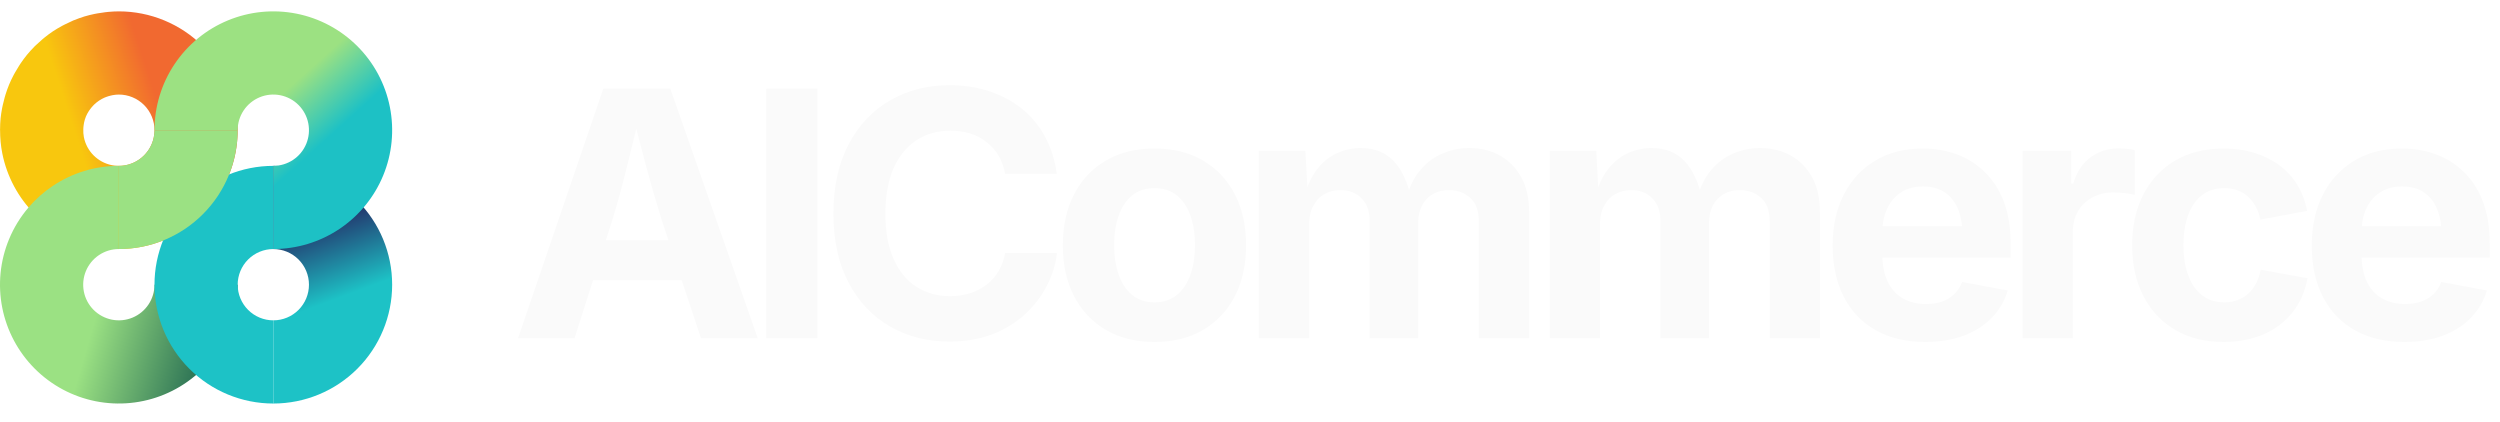
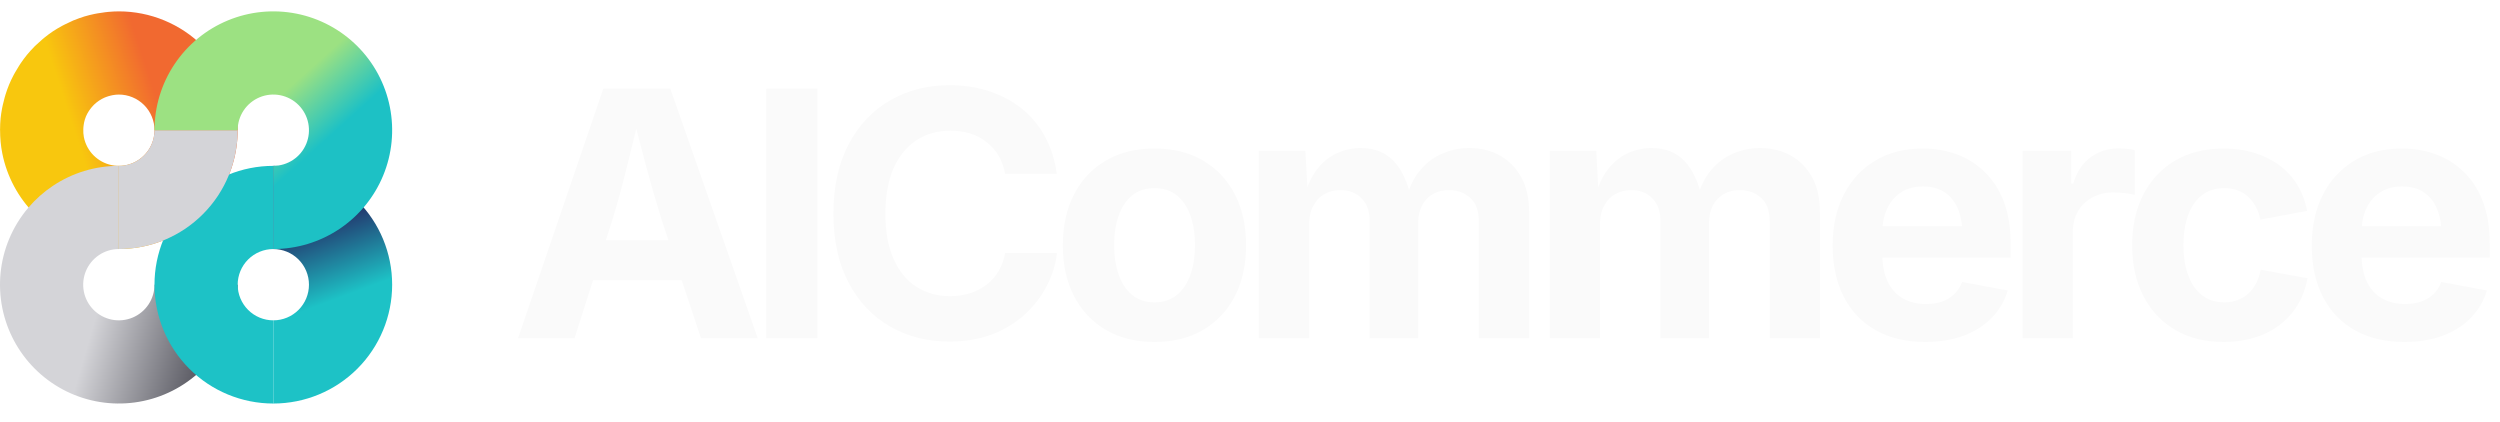
<svg xmlns="http://www.w3.org/2000/svg" viewBox="0 0 255 43" data-logo="logo">
  <g transform="translate(0, 1) rotate(0)" id="logogram" style="opacity: 1;">
    <path fill="url(#paint0_linear_5557_2143)" d="M23.32 7.643C22.711 6.172 21.818 4.836 20.693 3.711C19.568 2.586 18.231 1.693 16.761 1.084C15.289 0.473 13.713 0.16 12.121 0.16C11.762 0.16 11.406 0.181 11.05 0.213C10.944 0.223 10.839 0.236 10.734 0.248C10.472 0.278 10.211 0.317 9.952 0.364C9.848 0.383 9.744 0.4 9.64 0.422C9.293 0.495 8.948 0.577 8.609 0.68C8.607 0.68 8.605 0.68 8.603 0.682C8.261 0.786 7.926 0.909 7.595 1.043C7.558 1.058 7.52 1.068 7.483 1.083C7.422 1.108 7.366 1.141 7.306 1.167C7.063 1.272 6.824 1.386 6.587 1.507C6.493 1.555 6.398 1.602 6.305 1.653C5.993 1.824 5.686 2.004 5.389 2.202C5.387 2.203 5.386 2.204 5.384 2.205C5.088 2.403 4.804 2.618 4.528 2.84C4.445 2.907 4.365 2.977 4.283 3.046C4.082 3.217 3.886 3.394 3.697 3.577C3.649 3.623 3.597 3.663 3.55 3.71C3.521 3.739 3.497 3.771 3.469 3.8C3.219 4.055 2.977 4.316 2.751 4.592C2.749 4.595 2.747 4.597 2.745 4.6C2.521 4.873 2.313 5.159 2.114 5.451C2.055 5.538 1.999 5.627 1.942 5.716C1.799 5.938 1.664 6.164 1.535 6.394C1.483 6.487 1.431 6.579 1.381 6.673C1.216 6.988 1.061 7.308 0.924 7.638L0.922 7.642V7.646C0.784 7.976 0.667 8.313 0.561 8.652C0.529 8.753 0.502 8.855 0.473 8.956C0.4 9.21 0.337 9.466 0.281 9.723C0.259 9.827 0.235 9.93 0.215 10.034C0.15 10.382 0.094 10.732 0.059 11.084C0.059 11.086 0.059 11.089 0.059 11.091C0.024 11.446 0.01 11.803 0.007 12.16C0.007 12.2 0.001 12.24 0.001 12.28H0.008C0.008 13.07 0.078 13.862 0.234 14.645C0.702 16.996 1.856 19.156 3.551 20.851C5.246 22.546 7.406 23.7 9.757 24.168C12.108 24.636 14.545 24.396 16.76 23.478C18.975 22.561 20.868 21.007 22.2 19.014C23.532 17.021 24.243 14.677 24.243 12.28C24.243 10.688 23.93 9.112 23.32 7.641V7.643ZM15.145 14.301C14.746 14.899 14.177 15.365 13.513 15.64C12.848 15.915 12.117 15.987 11.412 15.847C10.706 15.707 10.059 15.36 9.55 14.852C9.041 14.343 8.695 13.696 8.555 12.99C8.501 12.716 8.488 12.439 8.497 12.163C8.502 12.004 8.518 11.846 8.544 11.689C8.554 11.627 8.563 11.565 8.576 11.503C8.622 11.294 8.68 11.087 8.762 10.889C8.844 10.69 8.949 10.503 9.064 10.323C9.098 10.27 9.136 10.22 9.173 10.169C9.265 10.04 9.366 9.918 9.474 9.802C9.517 9.756 9.559 9.709 9.605 9.665C9.915 9.367 10.274 9.127 10.667 8.955C10.725 8.93 10.784 8.909 10.843 8.887C10.992 8.831 11.144 8.785 11.299 8.749C11.36 8.735 11.421 8.719 11.483 8.708C11.694 8.67 11.907 8.645 12.122 8.645C12.6 8.645 13.072 8.739 13.514 8.922C13.955 9.105 14.356 9.373 14.694 9.71C15.032 10.048 15.299 10.449 15.482 10.89C15.665 11.331 15.759 11.804 15.759 12.282C15.759 13.001 15.546 13.704 15.146 14.302L15.145 14.301Z" />
    <path fill="url(#paint1_linear_5557_2143)" d="M22.2 34.773C23.532 32.78 24.243 30.436 24.243 28.039H15.758C15.758 28.758 15.545 29.461 15.145 30.059C14.746 30.657 14.178 31.123 13.513 31.398C12.848 31.673 12.117 31.745 11.412 31.605C10.707 31.465 10.059 31.118 9.55 30.61C9.041 30.101 8.695 29.454 8.555 28.748C8.415 28.042 8.487 27.311 8.762 26.647C9.037 25.983 9.503 25.415 10.101 25.015C10.698 24.616 11.399 24.403 12.116 24.402H12.121V15.917H12.118C9.722 15.917 7.379 16.628 5.387 17.96C4.459 18.58 3.627 19.321 2.91 20.16C2.086 21.124 1.413 22.216 0.923 23.4C0.005 25.615 -0.235 28.052 0.233 30.403C0.701 32.754 1.855 34.914 3.55 36.609C5.245 38.304 7.405 39.459 9.756 39.926C12.107 40.394 14.544 40.154 16.759 39.236C18.974 38.319 20.867 36.765 22.199 34.772L22.2 34.773Z" />
    <path fill="url(#paint2_linear_5557_2143)" d="M27.879 15.918C31.094 15.918 34.177 17.195 36.45 19.468C38.723 21.741 40 24.824 40 28.039C40 31.254 38.723 34.337 36.45 36.61C34.177 38.883 31.094 40.16 27.879 40.16V31.675C28.843 31.675 29.768 31.292 30.45 30.61C31.132 29.928 31.515 29.003 31.515 28.039C31.515 27.075 31.132 26.15 30.45 25.468C29.768 24.786 28.843 24.403 27.879 24.403V15.918Z" />
    <path fill="#1DC2C6" d="M27.879 40.16C24.664 40.16 21.581 38.883 19.308 36.61C17.035 34.337 15.758 31.254 15.758 28.039C15.758 24.824 17.035 21.741 19.308 19.468C21.581 17.195 24.664 15.918 27.879 15.918V24.403C26.915 24.403 25.99 24.786 25.308 25.468C24.626 26.15 24.243 27.075 24.243 28.039C24.243 29.003 24.626 29.928 25.308 30.61C25.99 31.292 26.915 31.675 27.879 31.675V40.16Z" />
-     <path fill="#9BE183" d="M24.242 12.281H15.757C15.757 12.311 15.757 12.341 15.756 12.371C15.745 12.816 15.652 13.257 15.48 13.673C15.388 13.894 15.276 14.105 15.144 14.302C15.127 14.327 15.11 14.352 15.093 14.376C14.837 14.74 14.514 15.055 14.141 15.305C13.942 15.438 13.731 15.55 13.512 15.641C13.484 15.653 13.456 15.664 13.428 15.674C13.013 15.834 12.57 15.917 12.12 15.917V24.402C13.719 24.402 15.295 24.086 16.759 23.479C16.804 23.461 16.848 23.442 16.892 23.423C17.574 23.131 18.231 22.775 18.854 22.359C20.184 21.47 21.318 20.332 22.198 19.015C22.225 18.975 22.251 18.935 22.278 18.894C22.683 18.272 23.032 17.611 23.318 16.919C23.93 15.441 24.241 13.865 24.241 12.28L24.242 12.281Z" />
+     <path fill="#d4d4d8" d="M24.242 12.281H15.757C15.757 12.311 15.757 12.341 15.756 12.371C15.745 12.816 15.652 13.257 15.48 13.673C15.388 13.894 15.276 14.105 15.144 14.302C15.127 14.327 15.11 14.352 15.093 14.376C14.837 14.74 14.514 15.055 14.141 15.305C13.942 15.438 13.731 15.55 13.512 15.641C13.484 15.653 13.456 15.664 13.428 15.674C13.013 15.834 12.57 15.917 12.12 15.917V24.402C13.719 24.402 15.295 24.086 16.759 23.479C16.804 23.461 16.848 23.442 16.892 23.423C17.574 23.131 18.231 22.775 18.854 22.359C20.184 21.47 21.318 20.332 22.198 19.015C22.225 18.975 22.251 18.935 22.278 18.894C22.683 18.272 23.032 17.611 23.318 16.919C23.93 15.441 24.241 13.865 24.241 12.28L24.242 12.281Z" />
    <path fill="url(#paint3_linear_5557_2143)" d="M15.758 12.281C15.758 9.884 16.469 7.54 17.801 5.547C19.133 3.554 21.026 2 23.241 1.083C25.455 0.165 27.893 -0.075 30.244 0.393C32.595 0.861 34.755 2.015 36.45 3.71C38.145 5.405 39.3 7.565 39.767 9.916C40.235 12.267 39.995 14.704 39.077 16.919C38.16 19.134 36.606 21.027 34.613 22.359C32.62 23.691 30.276 24.402 27.879 24.402V15.917C28.598 15.917 29.301 15.704 29.899 15.304C30.497 14.905 30.963 14.337 31.238 13.672C31.513 13.007 31.585 12.276 31.445 11.571C31.305 10.866 30.958 10.218 30.45 9.709C29.941 9.2 29.294 8.854 28.588 8.714C27.883 8.574 27.151 8.646 26.487 8.921C25.823 9.196 25.255 9.662 24.855 10.26C24.455 10.858 24.242 11.561 24.242 12.28H15.757L15.758 12.281Z" />
  </g>
  <g transform="translate(46, 8.5)" id="logotype" style="opacity: 1;">
    <path d="M12.60 26L6.84 26L15.54 0.54L22.37 0.54L31.29 26L25.50 26L21.42 13.71Q20.68 11.34 19.92 8.51Q19.16 5.68 18.32 2.33L18.32 2.33L19.45 2.33Q18.65 5.70 17.94 8.54Q17.23 11.39 16.53 13.71L16.53 13.71L12.60 26ZM25.86 20.09L12.27 20.09L12.27 16.00L25.86 16.00L25.86 20.09ZM32.16 0.54L37.37 0.54L37.37 26L32.16 26L32.16 0.54ZM50.84 26.34L50.84 26.34Q47.46 26.34 44.78 24.80Q42.11 23.27 40.56 20.34Q39.01 17.42 39.01 13.29L39.01 13.29Q39.01 9.13 40.57 6.20Q42.12 3.27 44.81 1.73Q47.49 0.19 50.84 0.19L50.84 0.19Q53.01 0.19 54.88 0.80Q56.75 1.41 58.21 2.57Q59.66 3.73 60.58 5.42Q61.50 7.10 61.79 9.23L61.79 9.23L56.51 9.23Q56.34 8.19 55.86 7.38Q55.37 6.57 54.64 6.00Q53.92 5.42 52.98 5.12Q52.04 4.83 50.94 4.83L50.94 4.83Q48.96 4.83 47.46 5.82Q45.95 6.81 45.13 8.70Q44.31 10.58 44.31 13.29L44.31 13.29Q44.31 16.04 45.15 17.92Q45.99 19.80 47.47 20.75Q48.96 21.71 50.93 21.71L50.93 21.71Q52.02 21.71 52.95 21.41Q53.88 21.11 54.63 20.54Q55.37 19.97 55.86 19.15Q56.34 18.33 56.53 17.30L56.53 17.30L61.81 17.30Q61.61 19.06 60.76 20.69Q59.91 22.31 58.51 23.59Q57.11 24.87 55.18 25.61Q53.25 26.34 50.84 26.34ZM71.76 26.38L71.76 26.38Q68.88 26.38 66.78 25.14Q64.68 23.90 63.54 21.68Q62.41 19.47 62.41 16.53L62.41 16.53Q62.41 13.56 63.54 11.35Q64.68 9.13 66.78 7.89Q68.88 6.65 71.76 6.65L71.76 6.65Q74.64 6.65 76.74 7.89Q78.83 9.13 79.97 11.35Q81.10 13.56 81.10 16.53L81.10 16.53Q81.10 19.47 79.97 21.68Q78.83 23.90 76.74 25.14Q74.64 26.38 71.76 26.38ZM71.76 22.34L71.76 22.34Q73.12 22.34 74.05 21.58Q74.97 20.82 75.43 19.50Q75.89 18.17 75.89 16.52L75.89 16.52Q75.89 14.82 75.43 13.51Q74.97 12.19 74.05 11.44Q73.12 10.69 71.76 10.69L71.76 10.69Q70.39 10.69 69.47 11.44Q68.56 12.19 68.10 13.51Q67.64 14.82 67.64 16.52L67.64 16.52Q67.64 18.17 68.10 19.50Q68.56 20.82 69.47 21.58Q70.39 22.34 71.76 22.34ZM87.53 26L82.40 26L82.40 6.89L87.15 6.89L87.41 11.64L87.03 11.64Q87.48 9.88 88.34 8.77Q89.20 7.66 90.36 7.13Q91.53 6.60 92.81 6.60L92.81 6.60Q94.88 6.60 96.14 7.91Q97.41 9.22 98.00 11.95L98.00 11.95L97.41 11.95Q97.83 10.12 98.80 8.94Q99.76 7.75 101.09 7.18Q102.41 6.60 103.87 6.60L103.87 6.60Q105.63 6.60 107.00 7.37Q108.38 8.14 109.17 9.59Q109.97 11.03 109.97 13.11L109.97 13.11L109.97 26L104.84 26L104.84 14.09Q104.84 12.46 103.96 11.68Q103.08 10.89 101.80 10.89L101.80 10.89Q100.84 10.89 100.13 11.31Q99.42 11.73 99.04 12.48Q98.65 13.23 98.65 14.24L98.65 14.24L98.65 26L93.70 26L93.70 13.95Q93.70 12.55 92.87 11.72Q92.04 10.89 90.72 10.89L90.72 10.89Q89.82 10.89 89.09 11.30Q88.36 11.71 87.95 12.51Q87.53 13.30 87.53 14.45L87.53 14.45L87.53 26ZM117.19 26L112.07 26L112.07 6.89L116.82 6.89L117.07 11.64L116.70 11.64Q117.14 9.88 118.01 8.77Q118.87 7.66 120.03 7.13Q121.19 6.60 122.47 6.60L122.47 6.60Q124.54 6.60 125.81 7.91Q127.07 9.22 127.67 11.95L127.67 11.95L127.07 11.95Q127.50 10.12 128.46 8.94Q129.43 7.75 130.75 7.18Q132.08 6.60 133.53 6.60L133.53 6.60Q135.29 6.60 136.67 7.37Q138.04 8.14 138.84 9.59Q139.63 11.03 139.63 13.11L139.63 13.11L139.63 26L134.51 26L134.51 14.09Q134.51 12.46 133.63 11.68Q132.75 10.89 131.46 10.89L131.46 10.89Q130.51 10.89 129.80 11.31Q129.09 11.73 128.70 12.48Q128.32 13.23 128.32 14.24L128.32 14.24L128.32 26L123.36 26L123.36 13.95Q123.36 12.55 122.53 11.72Q121.71 10.89 120.39 10.89L120.39 10.89Q119.48 10.89 118.76 11.30Q118.03 11.71 117.61 12.51Q117.19 13.30 117.19 14.45L117.19 14.45L117.19 26ZM150.36 26.38L150.36 26.38Q147.44 26.38 145.32 25.18Q143.20 23.98 142.07 21.78Q140.93 19.57 140.93 16.55L140.93 16.55Q140.93 13.59 142.06 11.37Q143.18 9.15 145.25 7.90Q147.32 6.65 150.11 6.65L150.11 6.65Q151.99 6.65 153.61 7.25Q155.23 7.85 156.46 9.06Q157.69 10.26 158.39 12.07Q159.08 13.88 159.08 16.34L159.08 16.34L159.08 17.78L143.03 17.78L143.03 14.57L156.57 14.57L154.17 15.42Q154.17 13.93 153.72 12.83Q153.27 11.73 152.37 11.12Q151.47 10.52 150.14 10.52L150.14 10.52Q148.82 10.52 147.89 11.13Q146.96 11.75 146.48 12.80Q146.00 13.85 146.00 15.20L146.00 15.20L146.00 17.47Q146.00 19.13 146.56 20.26Q147.12 21.39 148.12 21.95Q149.12 22.51 150.45 22.51L150.45 22.51Q151.35 22.51 152.09 22.26Q152.82 22.00 153.34 21.50Q153.87 20.99 154.14 20.26L154.14 20.26L158.79 21.13Q158.33 22.70 157.18 23.89Q156.04 25.08 154.32 25.73Q152.60 26.38 150.36 26.38ZM165.43 26L160.31 26L160.31 6.89L165.26 6.89L165.26 10.23L165.47 10.23Q166.00 8.45 167.24 7.54Q168.48 6.64 170.08 6.64L170.08 6.64Q170.48 6.64 170.93 6.68Q171.38 6.72 171.74 6.81L171.74 6.81L171.74 11.39Q171.40 11.27 170.75 11.20Q170.10 11.13 169.52 11.13L169.52 11.13Q168.36 11.13 167.42 11.64Q166.48 12.14 165.96 13.04Q165.43 13.93 165.43 15.13L165.43 15.13L165.43 26ZM180.83 26.38L180.83 26.38Q177.94 26.38 175.85 25.14Q173.75 23.90 172.62 21.68Q171.48 19.47 171.48 16.53L171.48 16.53Q171.48 13.56 172.62 11.35Q173.75 9.13 175.85 7.89Q177.94 6.65 180.83 6.65L180.83 6.65Q182.52 6.65 183.96 7.10Q185.39 7.54 186.50 8.36Q187.61 9.18 188.33 10.36Q189.05 11.54 189.32 13.01L189.32 13.01L184.56 13.90Q184.40 13.15 184.08 12.56Q183.75 11.97 183.29 11.55Q182.83 11.13 182.22 10.91Q181.62 10.69 180.88 10.69L180.88 10.69Q179.51 10.69 178.58 11.42Q177.65 12.16 177.18 13.47Q176.71 14.79 176.71 16.52L176.71 16.52Q176.71 18.22 177.18 19.53Q177.65 20.84 178.58 21.59Q179.51 22.34 180.88 22.34L180.88 22.34Q181.62 22.34 182.23 22.11Q182.85 21.88 183.32 21.45Q183.80 21.01 184.13 20.39Q184.45 19.78 184.59 19.01L184.59 19.01L189.36 19.88Q189.08 21.40 188.37 22.59Q187.65 23.78 186.54 24.63Q185.43 25.49 183.98 25.93Q182.54 26.38 180.83 26.38ZM199.23 26.38L199.23 26.38Q196.31 26.38 194.19 25.18Q192.07 23.98 190.94 21.78Q189.80 19.57 189.80 16.55L189.80 16.55Q189.80 13.59 190.93 11.37Q192.06 9.15 194.12 7.90Q196.19 6.65 198.98 6.65L198.98 6.65Q200.86 6.65 202.48 7.25Q204.10 7.85 205.33 9.06Q206.57 10.26 207.26 12.07Q207.95 13.88 207.95 16.34L207.95 16.34L207.95 17.78L191.90 17.78L191.90 14.57L205.44 14.57L203.04 15.42Q203.04 13.93 202.59 12.83Q202.14 11.73 201.24 11.12Q200.34 10.52 199.01 10.52L199.01 10.52Q197.70 10.52 196.76 11.13Q195.83 11.75 195.35 12.80Q194.88 13.85 194.88 15.20L194.88 15.20L194.88 17.47Q194.88 19.13 195.43 20.26Q195.99 21.39 196.99 21.95Q197.99 22.51 199.32 22.51L199.32 22.51Q200.22 22.51 200.96 22.26Q201.69 22.00 202.22 21.50Q202.74 20.99 203.01 20.26L203.01 20.26L207.66 21.13Q207.20 22.70 206.05 23.89Q204.91 25.08 203.19 25.73Q201.47 26.38 199.23 26.38Z" fill="#fafafa" />
  </g>
  <defs>
    <linearGradient gradientUnits="userSpaceOnUse" y2="13.988" x2="6.902" y1="5.272" x1="33.562" id="paint0_linear_5557_2143">
      <stop stop-color="#F16930" offset="0.637" />
      <stop stop-color="#F8C70E" offset="0.959" />
    </linearGradient>
    <linearGradient gradientUnits="userSpaceOnUse" y2="31.39" x2="22.745" y1="27.89" x1="10.745" id="paint1_linear_5557_2143">
-       <stop stop-color="#9BE183" />
-       <stop stop-color="#256B52" offset="1" />
+       <stop stop-color="#d4d4d8" />
+       <stop stop-color="#52525b" offset="1" />
    </linearGradient>
    <linearGradient gradientUnits="userSpaceOnUse" y2="22.506" x2="29.66" y1="30.16" x1="32.5" id="paint2_linear_5557_2143">
      <stop stop-color="#1DC2C6" />
      <stop stop-color="#23336B" offset="1" />
    </linearGradient>
    <linearGradient gradientUnits="userSpaceOnUse" y2="10.16" x2="27" y1="16.547" x1="32.746" id="paint3_linear_5557_2143">
      <stop stop-color="#1DC1C5" offset="0.245" />
      <stop stop-color="#9CE182" offset="1" />
    </linearGradient>
  </defs>
</svg>
